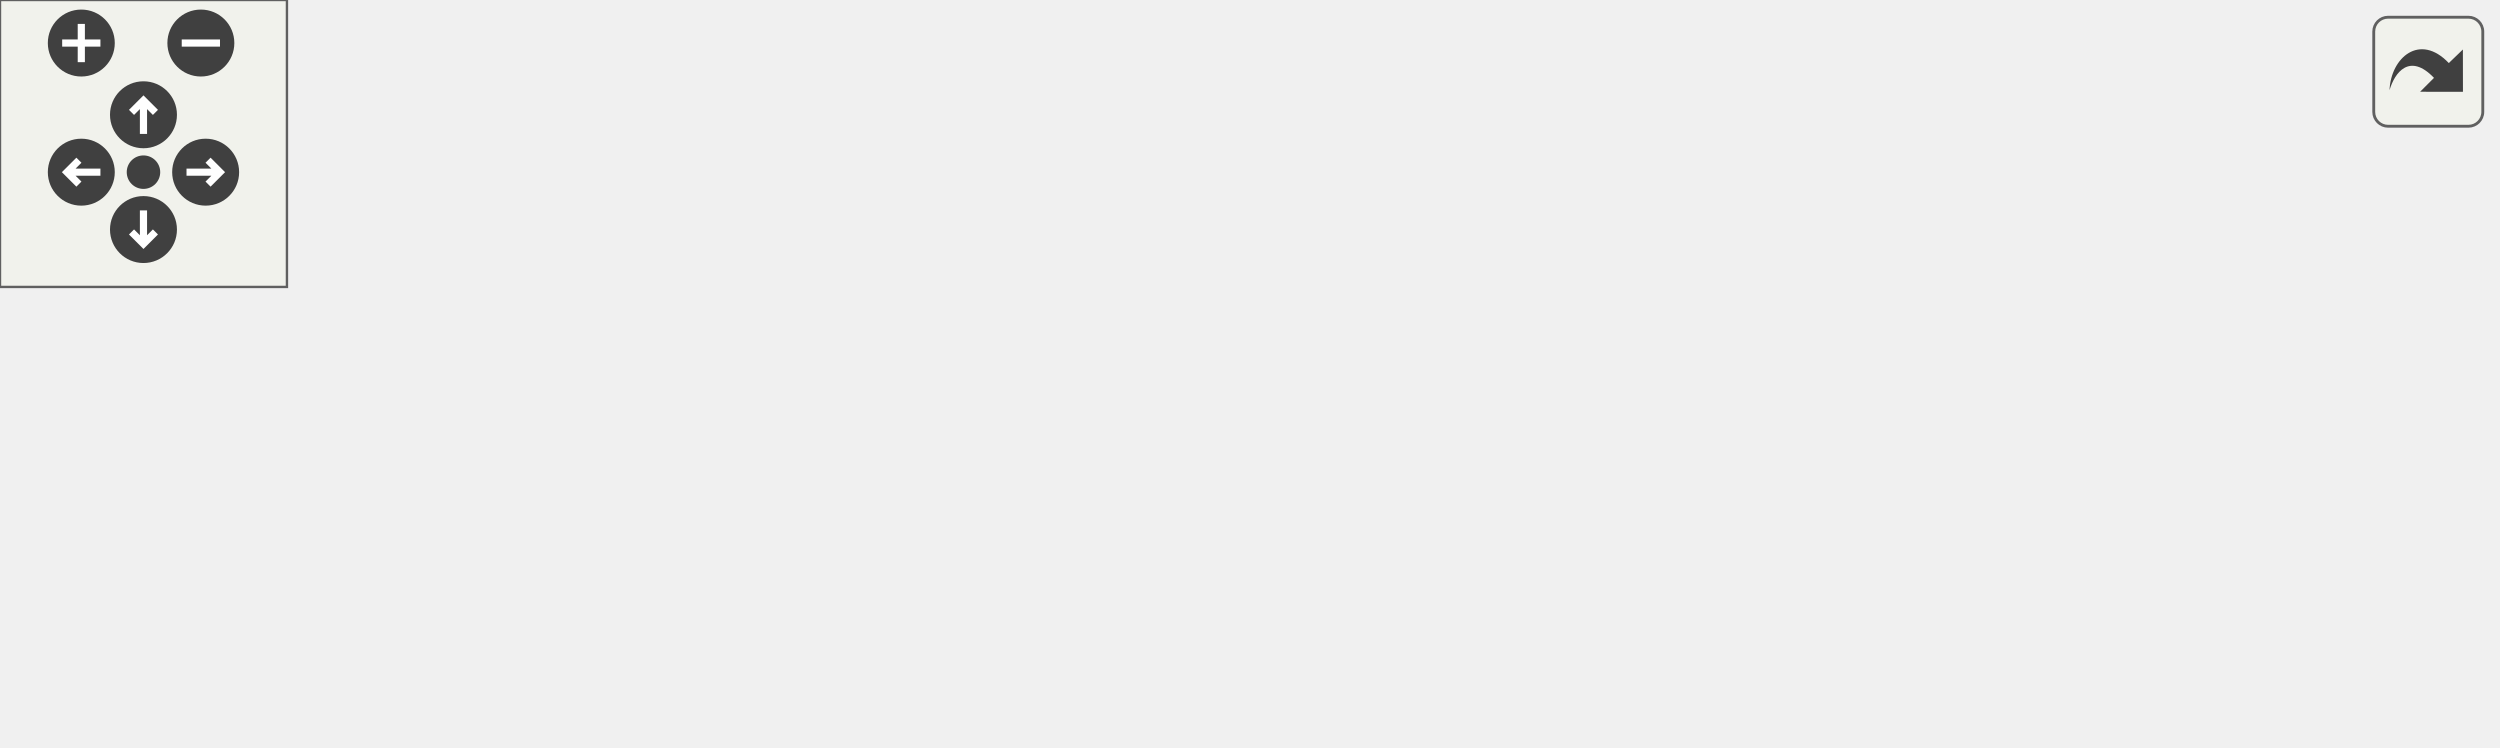
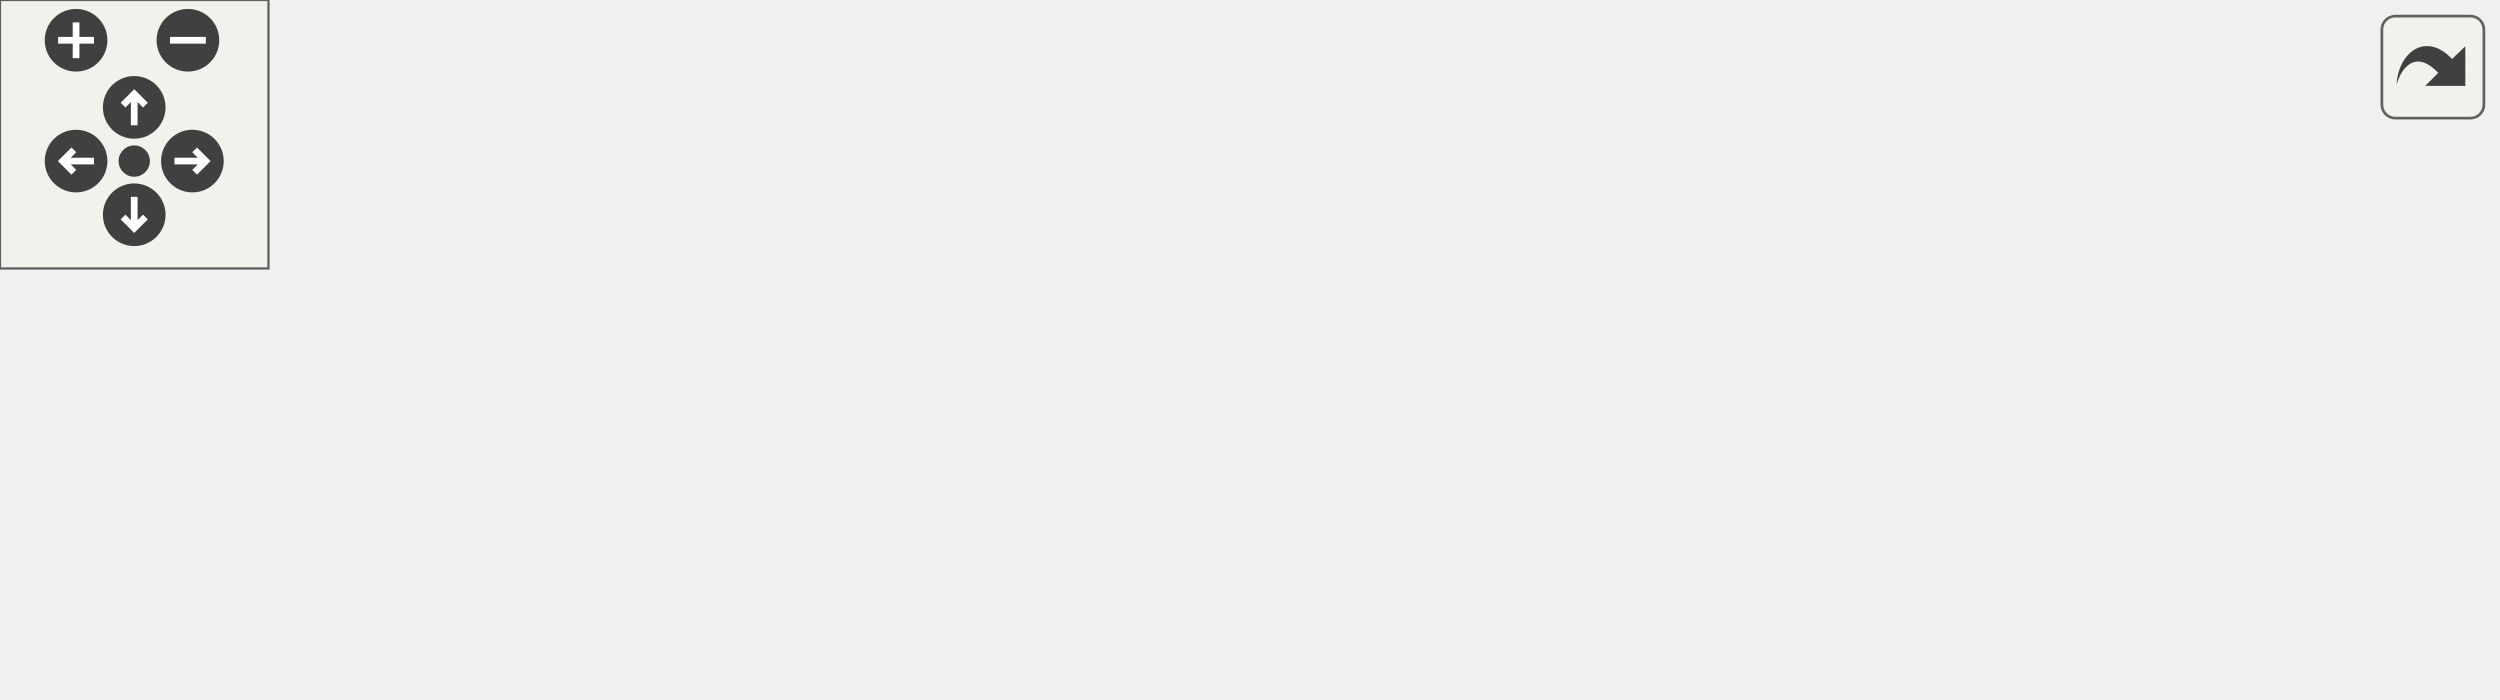
<svg xmlns="http://www.w3.org/2000/svg" xmlns:xlink="http://www.w3.org/1999/xlink" id="main" version="1.1" xml:space="preserve">
  <style type="text/css">
.edge:hover path { stroke: red; }
.edge:hover polygon { stroke: red; fill: red; }
</style>
  <defs>
    <circle id="rim" cx="0" cy="0" r="7" />
    <circle id="rim2" cx="0" cy="0" r="3.5" />
    <g id="zoomPlus">
      <use xlink:href="#rim" fill="#404040">
        <set attributeName="fill" to="#808080" begin="zoomplus.mouseover" end="zoomplus.mouseout" />
      </use>
      <path d="M-4,0h8M0,-4v8" fill="none" stroke="white" stroke-width="1.5" pointer-events="none" />
    </g>
    <g id="zoomMin">
      <use xlink:href="#rim" fill="#404040">
        <set attributeName="fill" to="#808080" begin="zoomminus.mouseover" end="zoomminus.mouseout" />
      </use>
      <path d="M-4,0h8" fill="none" stroke="white" stroke-width="1.5" pointer-events="none" />
    </g>
    <g id="dirArrow">
      <path fill="none" stroke="white" stroke-width="1.5" d="M0,-3.0v7 M-2.5,-0.5L0,-3.0L2.5,-0.5" />
    </g>
    <g id="resetDef">
      <use xlink:href="#rim2" fill="#404040">
        <set attributeName="fill" to="#808080" begin="reset.mouseover" end="reset.mouseout" />
      </use>
    </g>
  </defs>
  <svg id="graph" class="graph">
    <g id="viewport">
      <g id="node1" class="node">
        <polygon fill="#bfbfbf" stroke="black" points="0.5,-38.5 0.5,-57.5 153.5,-57.5 153.5,-38.5 0.5,-38.5" />
        <text text-anchor="middle" x="77" y="-45.5" font-family="Helvetica,sans-Serif" font-size="10.00">GetExclusiveOwnerConnection</text>
      </g>
      <g id="node2" class="node">
        <g id="a_node2">
          <a xlink:href="../../df/d91/cipconnectionobject_8c.html#a308afe67f0cfd50cc772ad276257d6f2" target="_top" xlink:title="ConnectionObjectEqualOriginator">
            <polygon fill="none" stroke="black" points="190.5,-76.5 190.5,-95.5 351.5,-95.5 351.5,-76.5 190.5,-76.5" />
            <text text-anchor="middle" x="271" y="-83.5" font-family="Helvetica,sans-Serif" font-size="10.00">ConnectionObjectEqualOriginator</text>
          </a>
        </g>
      </g>
      <g id="edge1" class="edge">
        <path fill="none" stroke="midnightblue" d="M126.45,-57.589C152.471,-62.739 184.728,-69.123 212.069,-74.534" />
        <polygon fill="midnightblue" stroke="midnightblue" points="211.409,-77.972 221.899,-76.48 212.769,-71.105 211.409,-77.972" />
      </g>
      <g id="node3" class="node">
        <g id="a_node3">
          <a xlink:href="../../df/d91/cipconnectionobject_8c.html#a9c381240583828bec2cda2d54dc94d3b" target="_top" xlink:title="ConnectionObjectGetState">
-             <polygon fill="none" stroke="black" points="388,-19.5 388,-38.5 522,-38.5 522,-19.5 388,-19.5" />
-             <text text-anchor="middle" x="455" y="-26.5" font-family="Helvetica,sans-Serif" font-size="10.00">ConnectionObjectGetState</text>
+             <polygon fill="none" stroke="black" points="406,-38.5 406,-57.5 540,-57.5 540,-38.5 406,-38.5" />
+             <text text-anchor="middle" x="473" y="-45.5" font-family="Helvetica,sans-Serif" font-size="10.00">ConnectionObjectGetState</text>
          </a>
        </g>
      </g>
      <g id="edge2" class="edge">
-         <path fill="none" stroke="midnightblue" d="M153.637,-44.178C218.776,-40.886 312.342,-36.158 377.679,-32.857" />
-         <polygon fill="midnightblue" stroke="midnightblue" points="378.103,-36.34 387.914,-32.34 377.75,-29.349 378.103,-36.34" />
+         <path fill="none" stroke="midnightblue" d="M153.501,-48C223.143,-48 326.02,-48 395.863,-48" />
+         <polygon fill="midnightblue" stroke="midnightblue" points="395.921,-51.5 405.921,-48 395.921,-44.5 395.921,-51.5" />
      </g>
      <g id="node4" class="node">
        <g id="a_node4">
          <a xlink:href="../../d5/d35/cipconnectionmanager_8c.html#af9229054795bce595b5aa0385fede004" target="_top" xlink:title="GetConnectedOutputAssembly">
            <polygon fill="none" stroke="black" points="195,-0.5 195,-19.5 347,-19.5 347,-0.5 195,-0.5" />
            <text text-anchor="middle" x="271" y="-7.5" font-family="Helvetica,sans-Serif" font-size="10.00">GetConnectedOutputAssembly</text>
          </a>
        </g>
      </g>
      <g id="edge3" class="edge">
        <path fill="none" stroke="midnightblue" d="M126.45,-38.411C152.471,-33.261 184.728,-26.877 212.069,-21.466" />
        <polygon fill="midnightblue" stroke="midnightblue" points="212.769,-24.895 221.899,-19.52 211.409,-18.028 212.769,-24.895" />
      </g>
+       <g id="edge5" class="edge">
+         <path fill="none" stroke="midnightblue" d="M322.21,-19.54C349.433,-24.712 383.264,-31.14 411.883,-36.578" />
+         <polygon fill="midnightblue" stroke="midnightblue" points="411.291,-40.028 421.769,-38.456 412.598,-33.151 411.291,-40.028" />
+       </g>
+       <g id="node5" class="node">
+         <g id="a_node5">
+           <a xlink:href="../../df/d91/cipconnectionobject_8c.html#a64d3a78bd3f520b632b04697bd0b2767" target="_top" xlink:title="ConnectionObjectGetInstanceType">
+             <polygon fill="none" stroke="black" points="388,-0.5 388,-19.5 558,-19.5 558,-0.5 388,-0.5" />
+             <text text-anchor="middle" x="473" y="-7.5" font-family="Helvetica,sans-Serif" font-size="10.00">ConnectionObjectGetInstanceType</text>
+           </a>
+         </g>
+       </g>
      <g id="edge4" class="edge">
-         <path fill="none" stroke="midnightblue" d="M347.077,-17.838C357.212,-18.896 367.618,-19.982 377.772,-21.042" />
-         <polygon fill="midnightblue" stroke="midnightblue" points="377.514,-24.534 387.823,-22.091 378.241,-17.572 377.514,-24.534" />
+         <path fill="none" stroke="midnightblue" d="M347.042,-10C357.017,-10 367.347,-10 377.598,-10" />
+         <polygon fill="midnightblue" stroke="midnightblue" points="377.807,-13.5 387.807,-10 377.807,-6.5 377.807,-13.5" />
      </g>
    </g>
  </svg>
  <g id="navigator" transform="translate(0 0)" fill="#404254">
    <rect fill="#f2f5e9" fill-opacity="0.5" stroke="#606060" stroke-width=".5" x="0" y="0" width="60" height="60" />
    <use id="zoomplus" xlink:href="#zoomPlus" x="17" y="9" />
    <use id="zoomminus" xlink:href="#zoomMin" x="42" y="9" />
    <use id="reset" xlink:href="#resetDef" x="30" y="36" />
    <g id="arrowUp" xlink:href="#dirArrow" transform="translate(30 24)">
      <use xlink:href="#rim" fill="#404040">
        <set attributeName="fill" to="#808080" begin="arrowUp.mouseover" end="arrowUp.mouseout" />
      </use>
      <path fill="none" stroke="white" stroke-width="1.5" d="M0,-3.0v7 M-2.5,-0.5L0,-3.0L2.5,-0.5" />
    </g>
    <g id="arrowRight" xlink:href="#dirArrow" transform="rotate(90) translate(36 -43)">
      <use xlink:href="#rim" fill="#404040">
        <set attributeName="fill" to="#808080" begin="arrowRight.mouseover" end="arrowRight.mouseout" />
      </use>
      <path fill="none" stroke="white" stroke-width="1.5" d="M0,-3.0v7 M-2.5,-0.5L0,-3.0L2.5,-0.5" />
    </g>
    <g id="arrowDown" xlink:href="#dirArrow" transform="rotate(180) translate(-30 -48)">
      <use xlink:href="#rim" fill="#404040">
        <set attributeName="fill" to="#808080" begin="arrowDown.mouseover" end="arrowDown.mouseout" />
      </use>
      <path fill="none" stroke="white" stroke-width="1.5" d="M0,-3.0v7 M-2.5,-0.5L0,-3.0L2.5,-0.5" />
    </g>
    <g id="arrowLeft" xlink:href="#dirArrow" transform="rotate(270) translate(-36 17)">
      <use xlink:href="#rim" fill="#404040">
        <set attributeName="fill" to="#808080" begin="arrowLeft.mouseover" end="arrowLeft.mouseout" />
      </use>
      <path fill="none" stroke="white" stroke-width="1.5" d="M0,-3.0v7 M-2.5,-0.5L0,-3.0L2.5,-0.5" />
    </g>
  </g>
  <svg viewBox="0 0 15 15" width="100%" height="30px" preserveAspectRatio="xMaxYMin meet">
    <g id="arrow_out" transform="scale(0.3 0.3)">
      <a xlink:href="appcontype_8c_a0c46e6942d5dbb0cd7c9b1eb97e78aea_cgraph_org.svg" target="_base">
        <rect id="button" ry="5" rx="5" y="6" x="6" height="38" width="38" fill="#f2f5e9" fill-opacity="0.5" stroke="#606060" stroke-width="1.0" />
        <path id="arrow" d="M 11.5,31.437 C 11.94,20.098 22.043,11.323 32.159,21.979 L 37.069,17.246 C 37.069,17.246 37.088,32 37.088,32 L 22.16,31.978 C 22.16,31.978 26.998,27.14 26.998,27.14 C 18.529,18.264 13.292,25.23 11.5,31.437 z" style="fill:#404040;" />
      </a>
    </g>
  </svg>
</svg>
